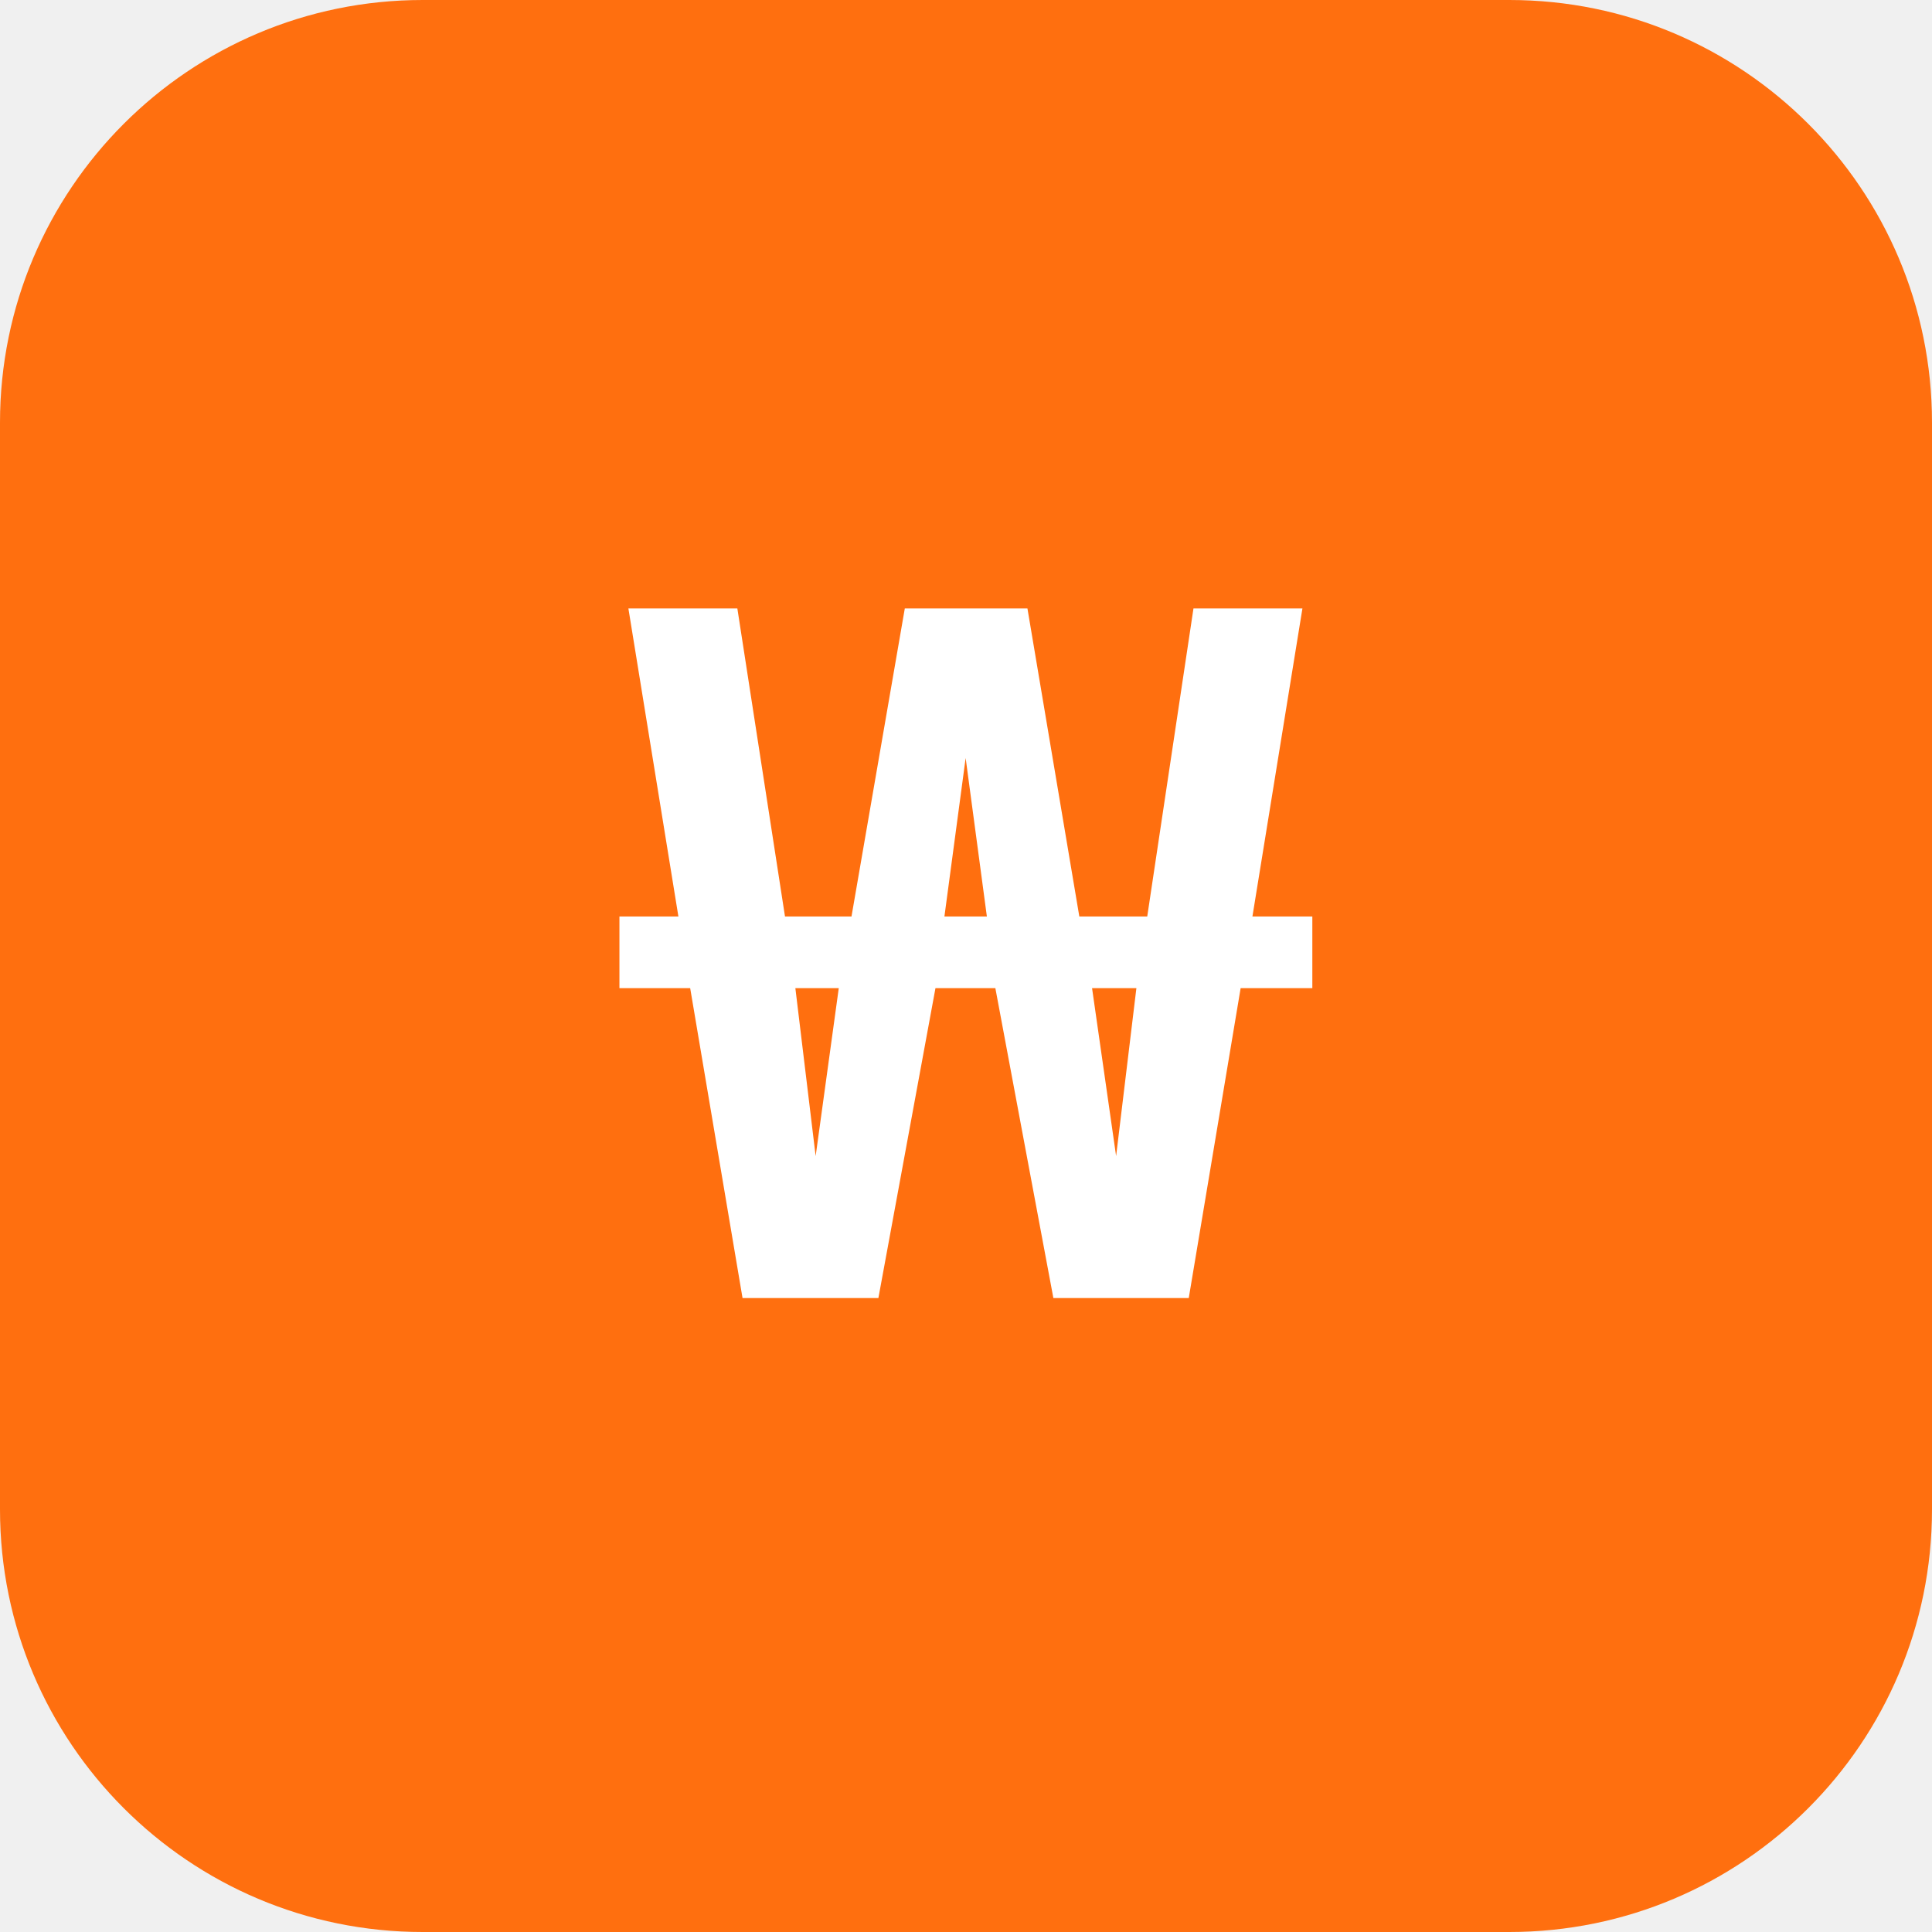
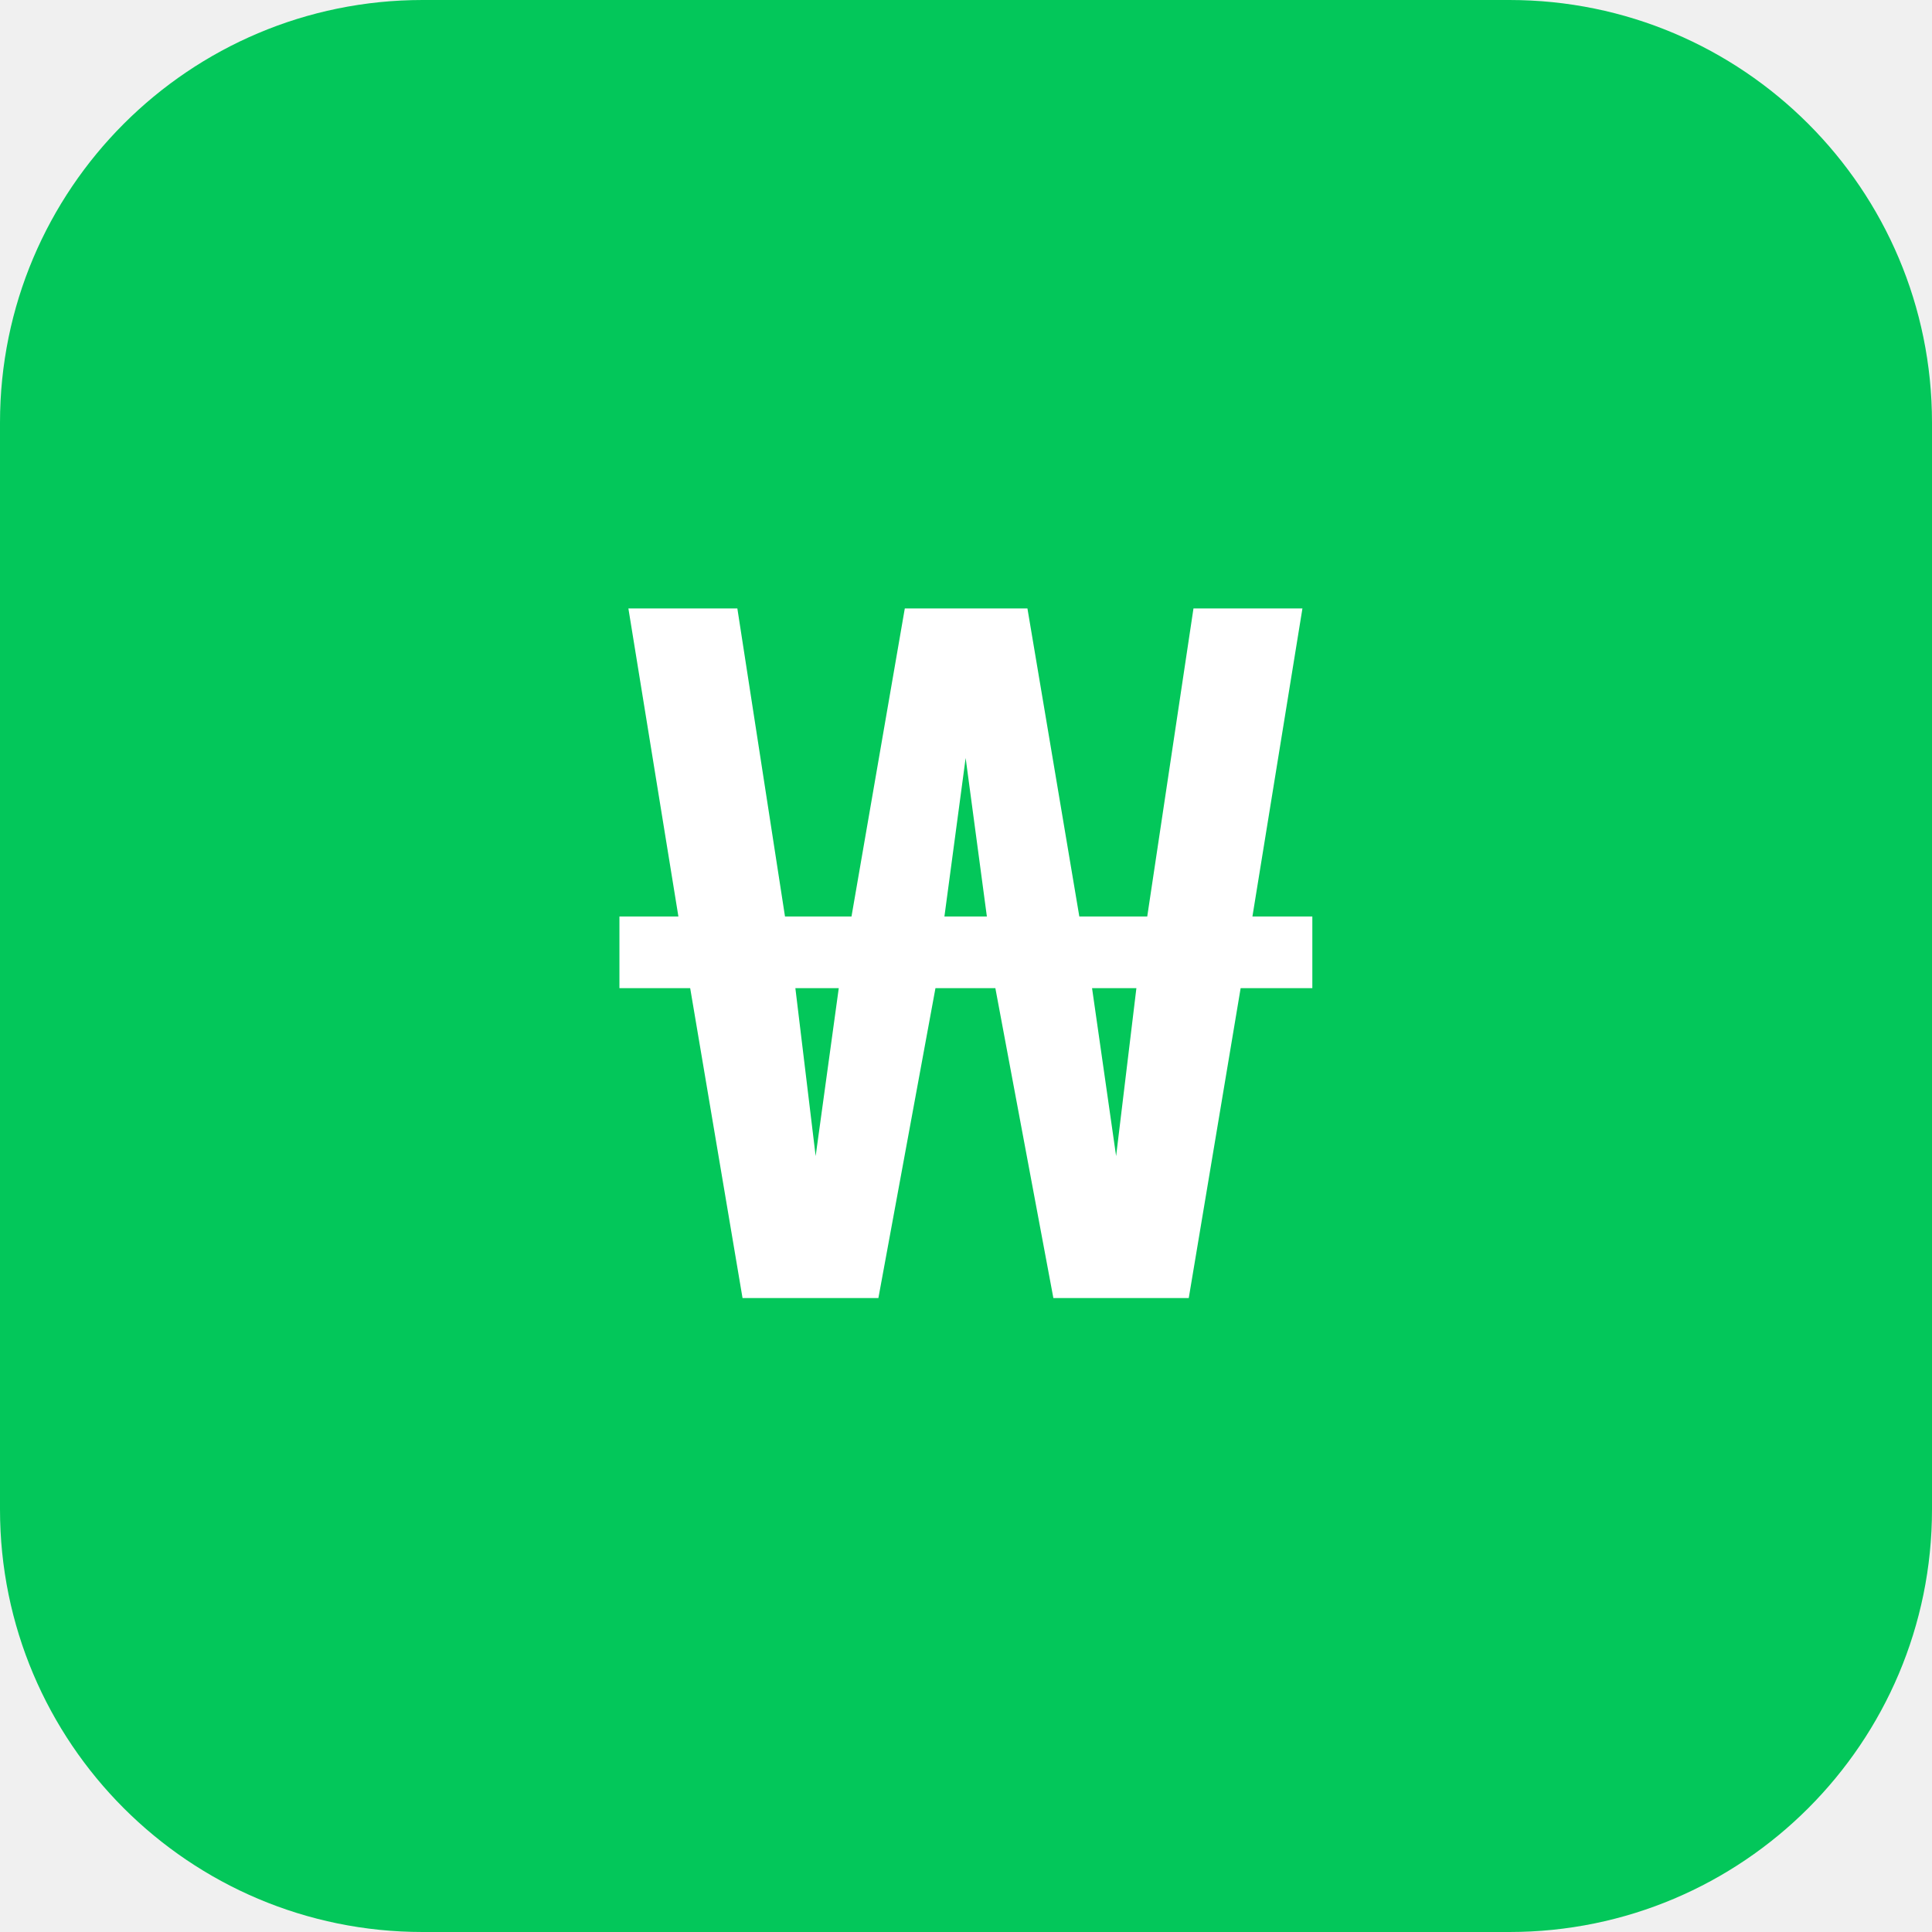
<svg xmlns="http://www.w3.org/2000/svg" viewBox="0 0 64 64">
-   <rect width="64" height="64" rx="14" fill="#FF6F0F" />
+   <rect width="64" height="64" rx="14" fill="#03C75A" />
  <text x="32" y="43" font-size="32" font-family="system-ui,sans-serif" font-weight="700" text-anchor="middle" fill="#fff">₩</text>
</svg>
